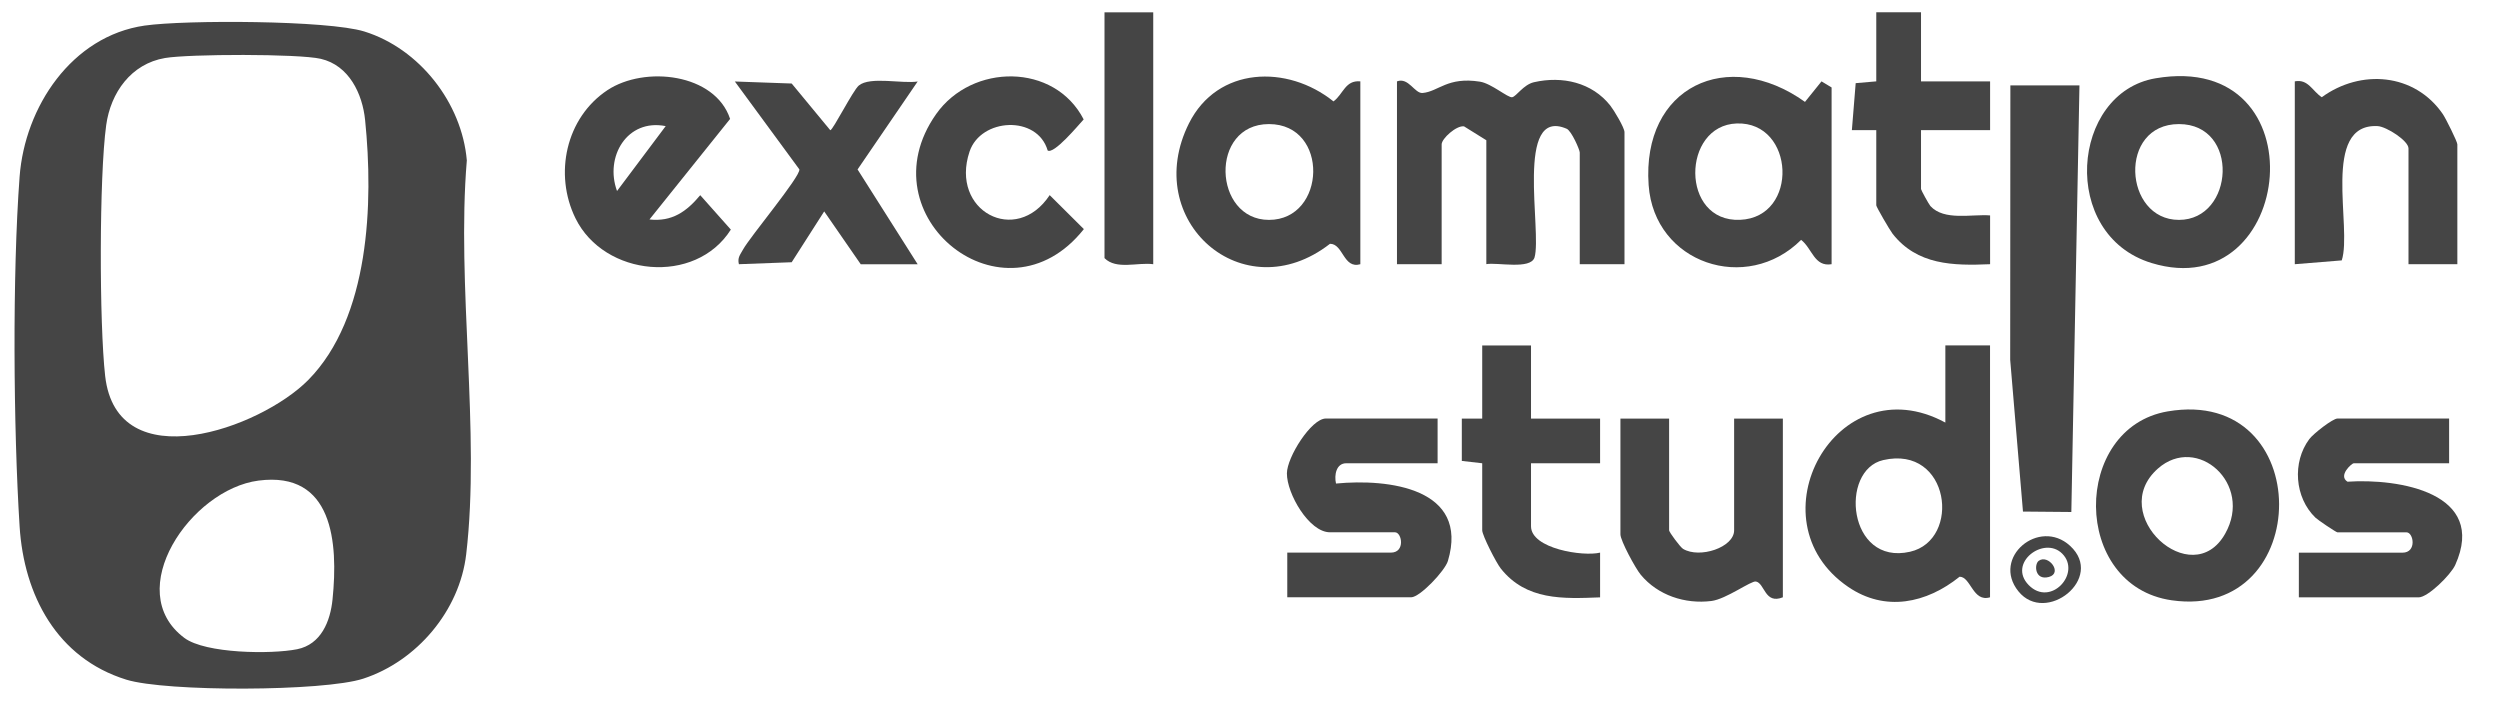
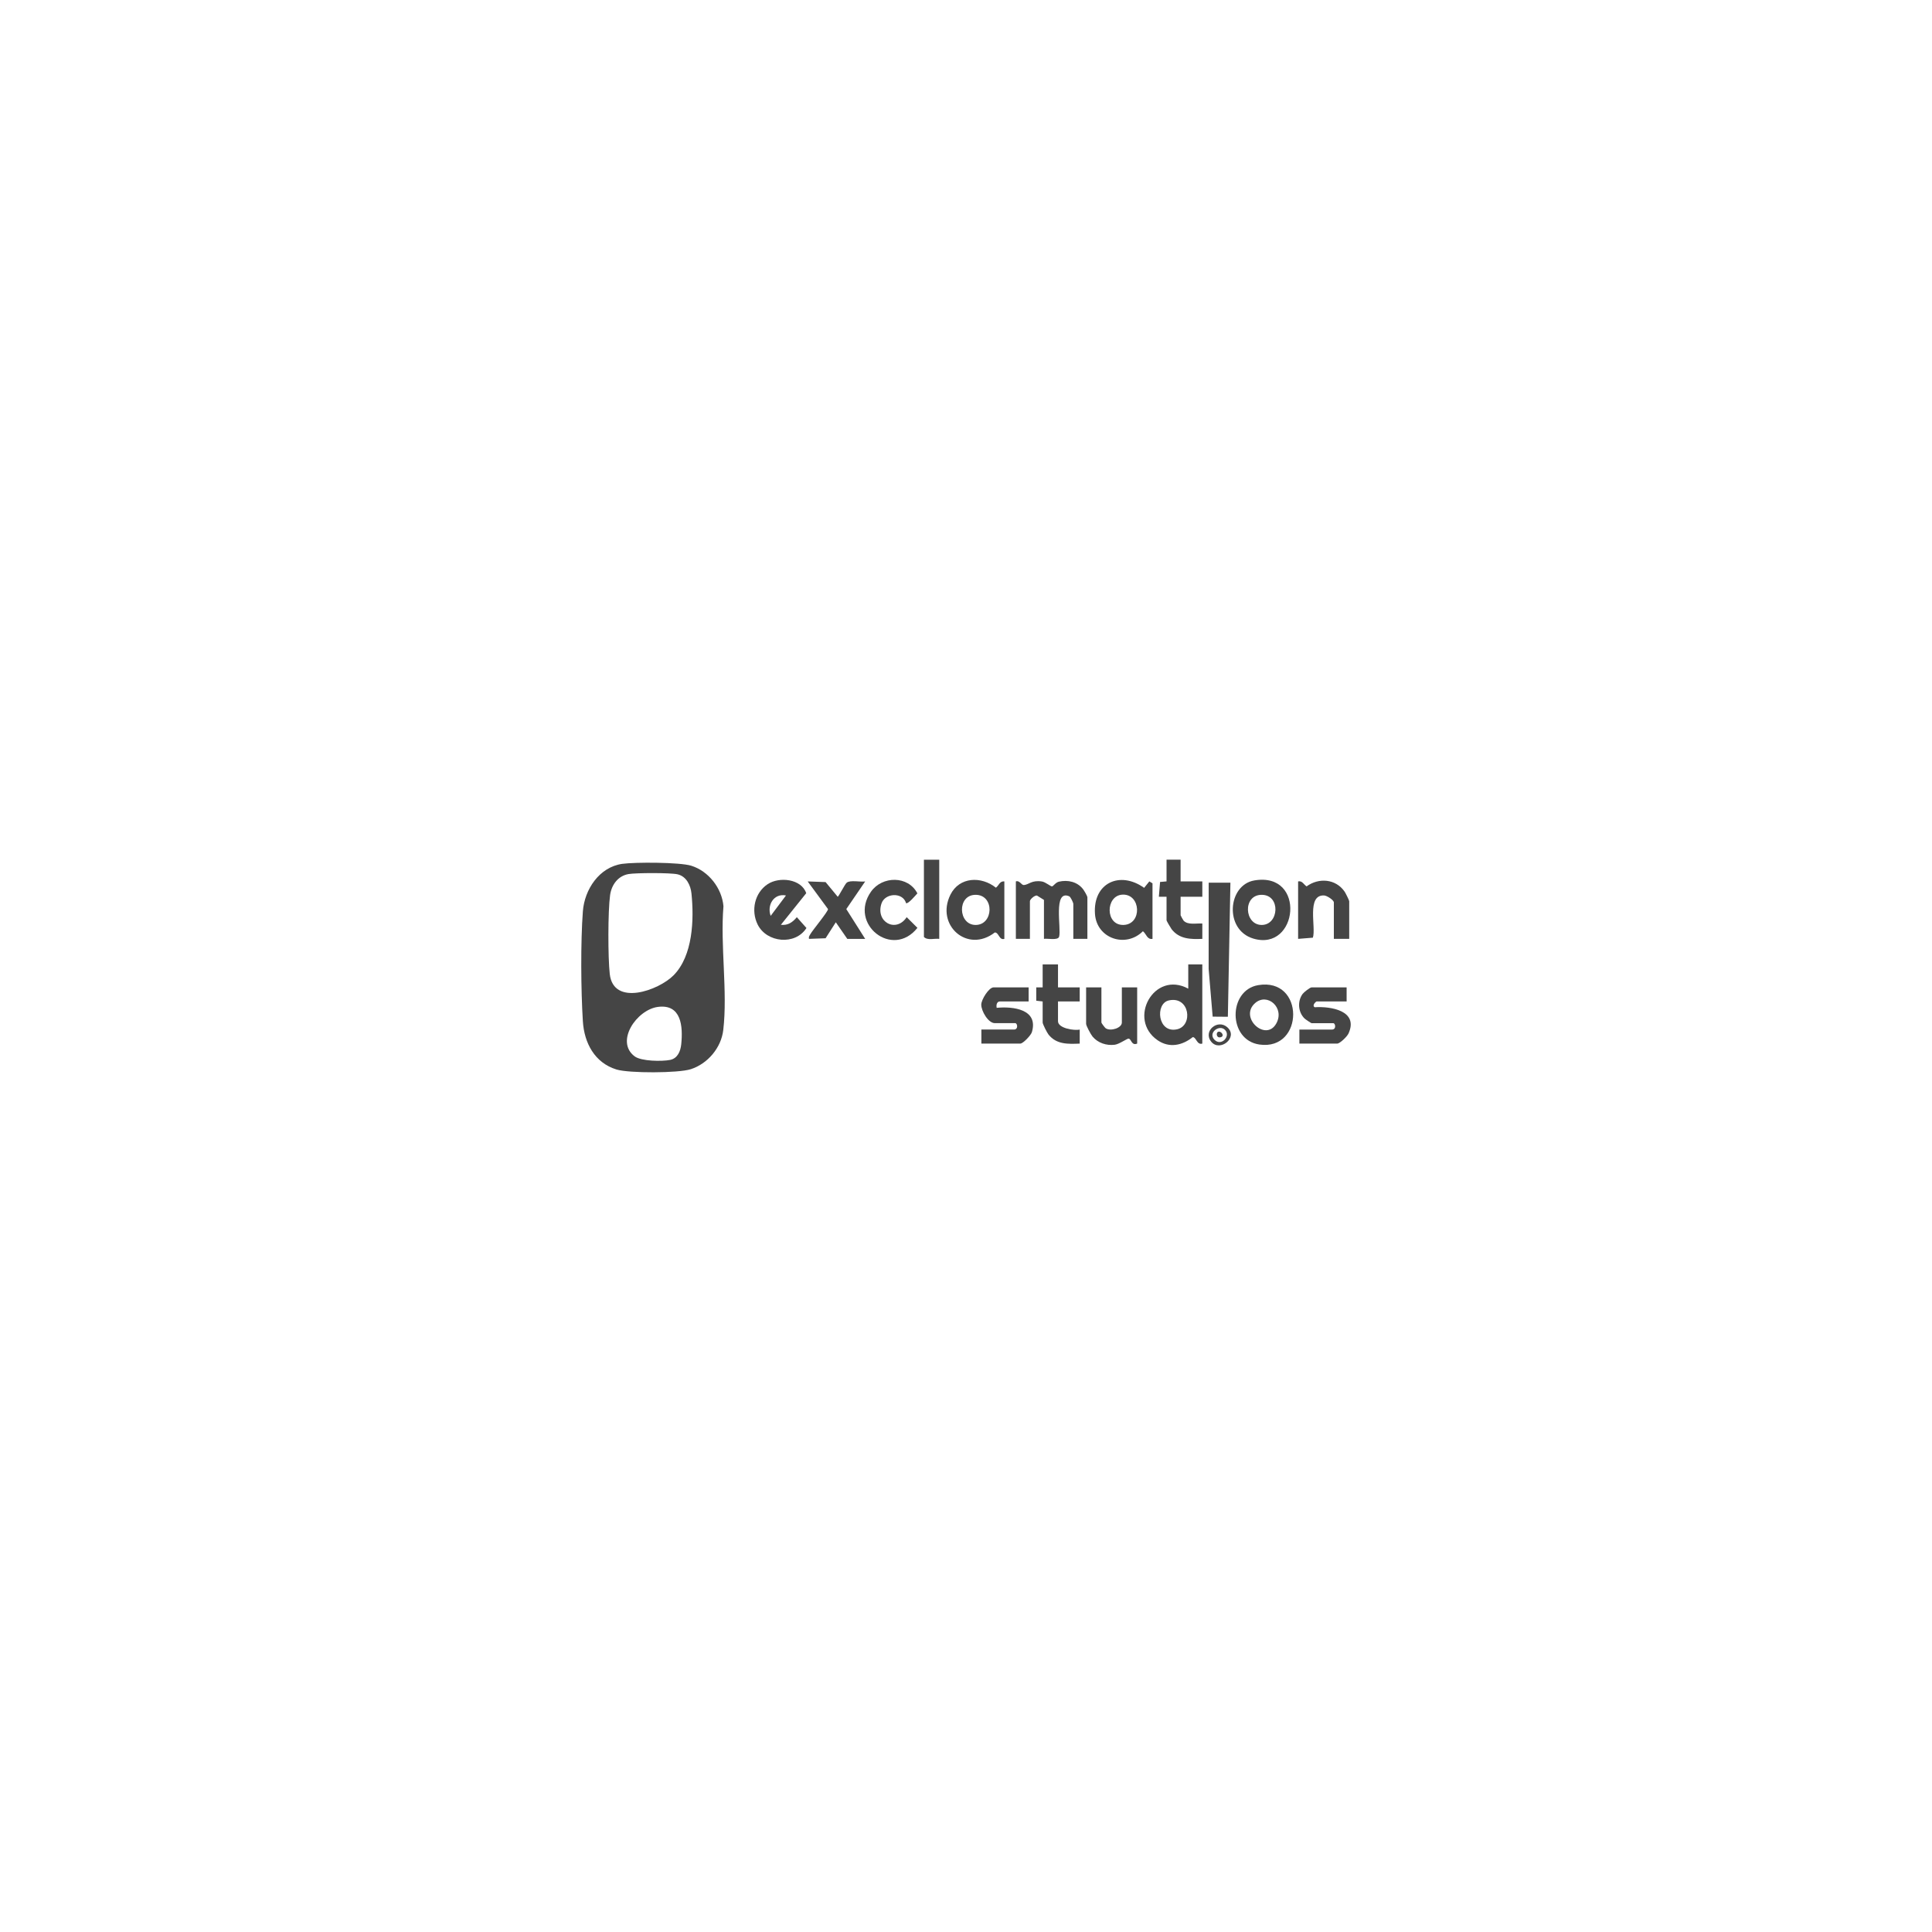
- <svg xmlns="http://www.w3.org/2000/svg" id="Layer_1" version="1.1" viewBox="298.50 442.97 406.79 114.59">
+ <svg xmlns="http://www.w3.org/2000/svg" id="Layer_1" version="1.1" viewBox="0 0 1000 1000">
  <defs>
    <style>
      .st0 {
        fill: #454545;
      }
    </style>
  </defs>
  <path class="st0" d="M322.06,447.13c6.58-.94,29.79-.87,35.71.96,8.99,2.79,15.89,11.63,16.69,20.98-1.7,20.31,2.23,44.19-.1,64.07-1.07,9.2-8.04,17.42-16.76,20.26-6.43,2.1-32.11,2.16-38.55.16-11.3-3.5-16.66-13.76-17.36-24.94-1.01-16.02-1.19-40.99,0-56.9.85-11.34,8.47-22.88,20.36-24.59ZM325.35,452.41c-5.51.94-8.84,5.62-9.57,10.92-1.15,8.38-1.13,32.29-.17,40.81,1.9,16.9,25.25,8.56,33.05.66,10-10.15,10.62-28.82,9.25-42.29-.43-4.28-2.62-8.91-7.22-9.97-3.64-.84-21.45-.79-25.34-.13ZM340.56,521.17c-11.03,1.44-22.3,17.95-12.06,25.6,3.43,2.56,14.14,2.68,18.35,1.84,3.9-.79,5.4-4.54,5.76-8.12.94-9.24.08-20.9-12.05-19.32Z" />
  <path class="st0" d="M562.82,485.96h-7.27v-18.18c0-.43-1.34-3.52-2.13-3.86-8.48-3.66-3.98,16.75-5.23,20.95-.66,2.01-6.04.76-7.84,1.08v-20.16l-3.63-2.26c-1.24-.18-3.64,1.99-3.64,2.93v19.5h-7.27v-29.75c1.89-.71,2.87,2,4.17,1.89,2.6-.23,4.03-2.68,9.34-1.84,1.85.29,4.55,2.65,5.23,2.53s1.83-2.04,3.54-2.44c4.63-1.06,9.47.04,12.44,3.81.62.79,2.3,3.6,2.3,4.31v21.48Z" />
  <polygon class="st0" points="636.86 456.87 635.54 526.28 627.67 526.21 625.59 501.52 625.62 456.87 636.86 456.87" />
  <path class="st0" d="M622.31,499.18v40.98c-2.81.85-3.11-3.34-4.95-3.35-5.39,4.33-12.11,5.78-18.14,1.65-15.86-10.85-1.92-36.34,15.82-26.73v-12.56h7.27ZM604.94,517.83c-7.17,1.63-5.78,17.22,4.35,14.92,8.4-1.91,6.51-17.4-4.35-14.92Z" />
  <path class="st0" d="M596.53,485.96c-2.83.47-3.14-2.55-4.96-3.96-8.85,8.84-23.91,3.85-24.81-8.91-1.14-16.04,12.86-22.53,25.44-13.54l2.69-3.34,1.64.99v28.75ZM581.1,463.06c-8.97.3-9.21,16.09.54,15.68,9.63-.4,8.93-16-.54-15.68Z" />
  <path class="st0" d="M519.86,485.96c-2.78.82-2.79-3.34-4.95-3.32-14.14,11-30.86-3.81-22.94-19.61,4.64-9.25,16-9.59,23.51-3.56,1.6-1.18,1.9-3.49,4.37-3.26v29.75ZM504.98,463.16c-9.74,0-9.1,15.59,0,15.59,9.35,0,9.86-15.59,0-15.59Z" />
  <path class="st0" d="M412.44,474.73c-2.22,2.66-4.59,4.36-8.26,3.95l13.12-16.36c-2.45-7.41-13.88-8.7-19.96-4.68-6.77,4.49-8.73,13.66-5.2,20.85,4.67,9.5,19.51,10.95,25.28,1.84l-4.98-5.6ZM406.82,463.49l-7.92,10.56c-2.04-5.54,1.63-11.81,7.92-10.56Z" />
  <path class="st0" d="M649.24,455.71c27.04-4.62,22.73,37.19-.64,30.06-15.02-4.58-13.16-27.71.64-30.06ZM653.05,463.16c-9.94,0-9.02,15.59,0,15.59s9.94-15.59,0-15.59Z" />
  <path class="st0" d="M651.22,509.91c24.21-4.12,23.9,34.05.67,30.74-16.4-2.34-16.28-28.08-.67-30.74ZM649.62,519.22c-8.41,7.44,5.53,20.17,10.94,10.61,4.62-8.15-4.57-16.25-10.94-10.61Z" />
  <path class="st0" d="M532.42,511.08v7.27h-14.87c-1.62,0-1.98,1.91-1.66,3.3,8.51-.82,21.73.73,18.21,12.59-.48,1.62-4.57,5.92-5.98,5.92h-20.16v-7.27h16.86c2.37,0,1.81-3.31.66-3.31h-10.58c-3.39,0-7.02-6.28-7-9.59.01-2.62,3.96-8.92,6.34-8.92h18.18Z" />
  <path class="st0" d="M697.01,511.08v7.27h-15.53c-.28,0-2.59,1.99-1.01,3,8.36-.56,22.82,1.79,17.54,13.54-.72,1.61-4.45,5.28-5.95,5.28h-19.5v-7.27h16.86c2.37,0,1.81-3.31.66-3.31h-11.24c-.21,0-3.17-1.99-3.57-2.38-3.41-3.28-3.81-9.04-1.01-12.79.67-.9,3.82-3.35,4.59-3.35h18.18Z" />
  <path class="st0" d="M698.33,485.96h-7.93v-18.84c0-1.26-3.6-3.55-5.01-3.63-9.28-.49-4.1,16.51-5.85,21.85l-7.64.62v-29.75c2.17-.43,2.86,1.58,4.39,2.58,6.32-4.61,15.1-3.95,19.7,2.75.47.69,2.36,4.47,2.36,4.92v19.5Z" />
  <path class="st0" d="M570.09,511.08v18.18c0,.3,1.82,2.75,2.27,3.02,2.69,1.62,8.31-.23,8.31-3.02v-18.18h7.93v29.08c-2.97,1.19-2.92-2.27-4.38-2.57-.77-.16-4.85,2.87-7.24,3.17-4.3.54-8.71-.92-11.49-4.25-.88-1.06-3.32-5.57-3.32-6.59v-18.84h7.93Z" />
  <path class="st0" d="M438.55,485.96l-5.94-8.59-5.29,8.27-8.59.32c-.26-1.07.21-1.53.64-2.33,1.13-2.1,9.4-11.94,9.2-13.1l-10.5-14.3,9.25.33,6.28,7.6c.43,0,3.68-6.47,4.64-7.27,1.83-1.53,7.09-.26,9.58-.66l-9.78,14.31,9.78,15.43h-9.25Z" />
  <path class="st0" d="M547.62,499.18v11.9h11.24v7.27h-11.24v10.25c0,3.66,8.5,4.97,11.24,4.29v7.28c-6.04.24-12.02.51-16.15-4.68-.75-.94-3.03-5.41-3.03-6.23v-10.91l-3.32-.38v-6.89s3.32,0,3.32,0v-11.9h7.93Z" />
  <path class="st0" d="M611.08,444.98v11.24h11.24v7.93h-11.24v9.58c0,.16,1.29,2.51,1.53,2.77,2.24,2.44,6.7,1.29,9.71,1.52v7.94c-6,.26-11.87.15-15.87-4.96-.44-.57-2.65-4.36-2.65-4.62v-12.23h-3.97s.62-7.65.62-7.65l3.35-.29v-11.24h7.27Z" />
  <path class="st0" d="M468.97,467.45c-1.69-5.79-10.87-5.3-12.71.19-3.23,9.66,7.58,15.37,13.04,7.08l5.56,5.53c-12.89,16.26-35.79-2.03-24.04-18.71,5.84-8.29,19.27-8.36,24.01.86-.89.97-4.86,5.75-5.87,5.05Z" />
  <path class="st0" d="M486.15,444.98v40.98c-2.55-.34-6.01.95-7.93-.99v-39.99h7.93Z" />
  <path class="st0" d="M635.33,531.78c5.75,5.27-3.96,12.91-8.4,7.41s3.38-12.01,8.4-7.41ZM634.05,533.05c-2.96-2.95-8.95,1.53-5.45,5.12,3.57,3.65,8.63-1.94,5.45-5.12Z" />
  <path class="st0" d="M630.24,534.22c1.55-1.12,3.96,2,1.65,2.63s-2.43-2.07-1.65-2.63Z" />
</svg>
